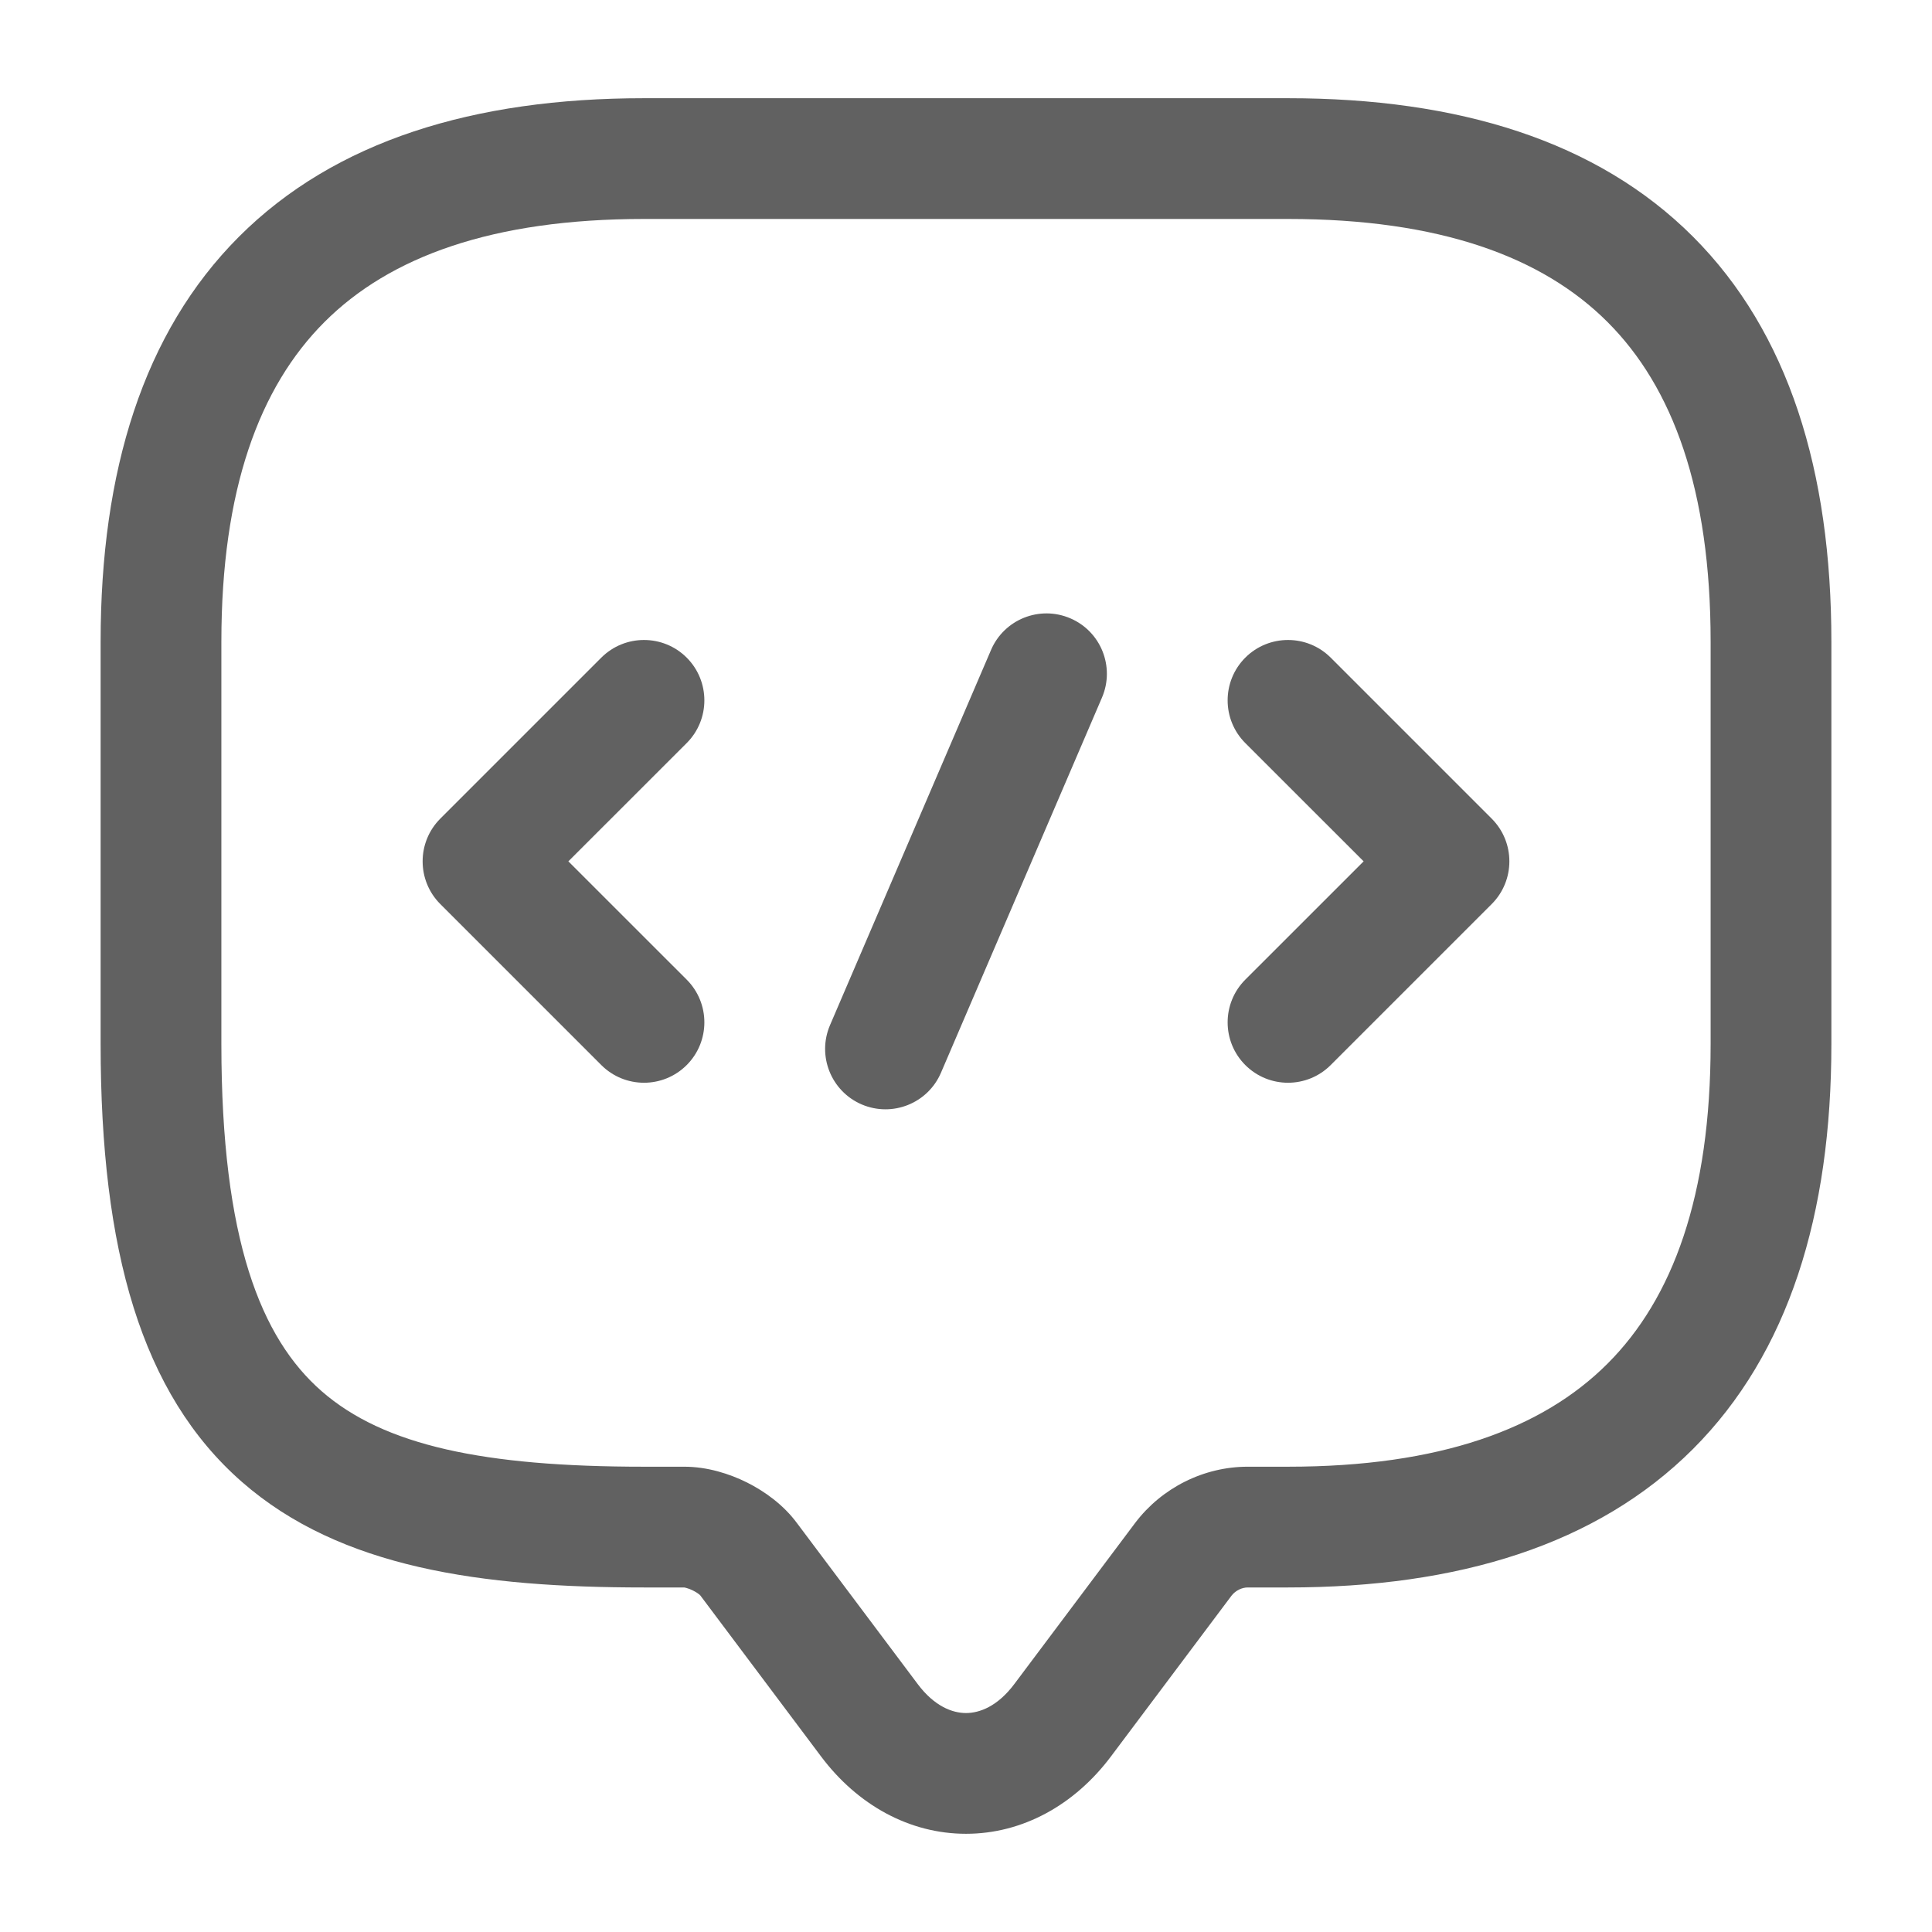
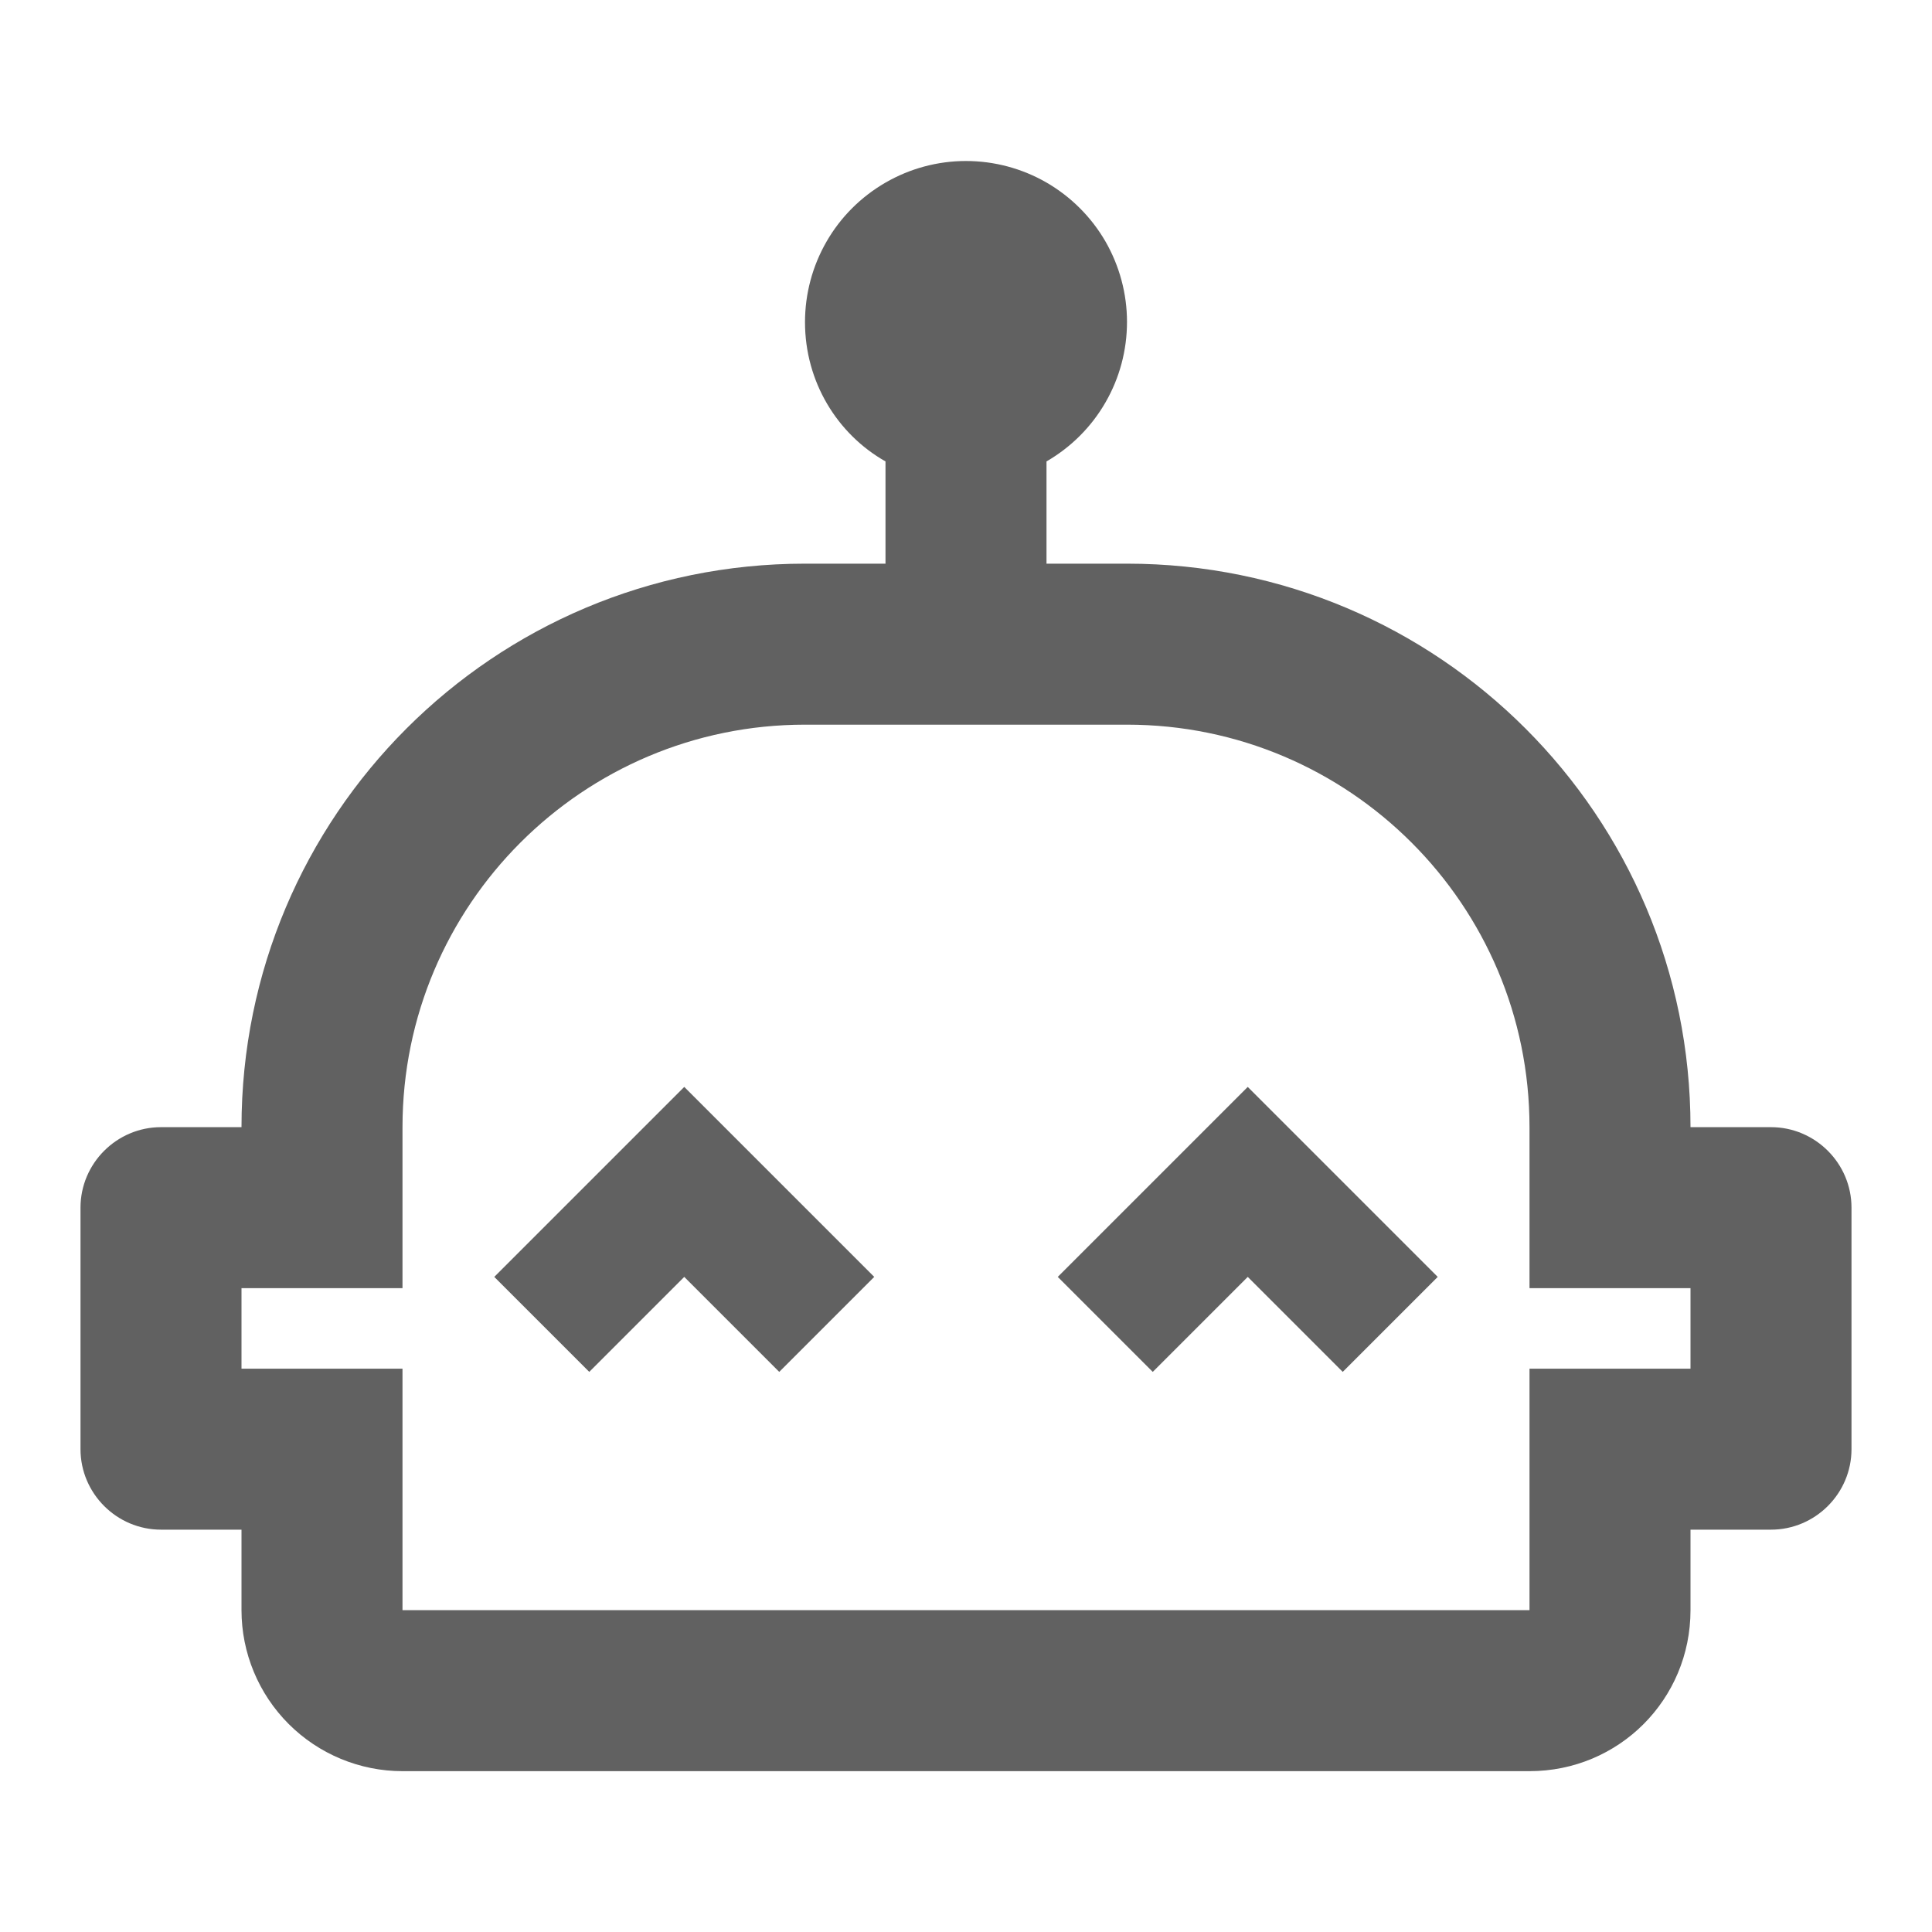
- <svg xmlns="http://www.w3.org/2000/svg" width="48" height="48" viewBox="0 0 48 48" fill="none">
-   <path fill-rule="evenodd" clip-rule="evenodd" d="M8.061 8.001C6.441 9.62 5.5 12.171 5.5 15.94V25.94C5.5 30.811 6.487 33.248 7.988 34.561C9.538 35.917 12.027 36.44 16 36.44H17C17.572 36.44 18.122 36.614 18.561 36.833C18.993 37.05 19.465 37.384 19.805 37.847L22.8 41.84C23.218 42.398 23.667 42.56 24 42.56C24.333 42.56 24.782 42.398 25.2 41.84L28.2 37.84L28.206 37.832C28.865 36.965 29.904 36.44 31 36.44H32C35.769 36.44 38.32 35.499 39.939 33.879C41.559 32.26 42.5 29.709 42.5 25.94V15.94C42.5 12.171 41.559 9.62 39.939 8.001C38.32 6.381 35.769 5.44 32 5.44H16C12.231 5.44 9.68 6.381 8.061 8.001ZM5.939 5.879C8.32 3.499 11.769 2.44 16 2.44H32C36.231 2.44 39.68 3.499 42.061 5.879C44.441 8.26 45.5 11.709 45.5 15.94V25.94C45.5 30.171 44.441 33.62 42.061 36.001C39.68 38.381 36.231 39.44 32 39.44H31C30.857 39.44 30.697 39.514 30.596 39.645L30.594 39.648L27.6 43.64C26.698 44.842 25.407 45.56 24 45.56C22.593 45.56 21.302 44.842 20.4 43.64L17.395 39.633C17.391 39.629 17.381 39.62 17.365 39.607C17.33 39.58 17.28 39.547 17.219 39.517C17.158 39.486 17.1 39.465 17.052 39.452C17.017 39.442 16.995 39.44 16.995 39.44H16C11.973 39.44 8.462 38.963 6.012 36.819C3.513 34.632 2.5 31.069 2.5 25.94V15.94C2.5 11.709 3.559 8.26 5.939 5.879Z" fill="#616161" />
-   <path fill-rule="evenodd" clip-rule="evenodd" d="M17.061 16.339C17.646 16.925 17.646 17.875 17.061 18.461L14.121 21.4L17.061 24.339C17.646 24.925 17.646 25.875 17.061 26.461C16.475 27.047 15.525 27.047 14.939 26.461L10.939 22.461C10.354 21.875 10.354 20.925 10.939 20.339L14.939 16.339C15.525 15.754 16.475 15.754 17.061 16.339Z" fill="#616161" />
-   <path fill-rule="evenodd" clip-rule="evenodd" d="M30.939 16.339C31.525 15.754 32.475 15.754 33.061 16.339L37.061 20.339C37.646 20.925 37.646 21.875 37.061 22.461L33.061 26.461C32.475 27.047 31.525 27.047 30.939 26.461C30.354 25.875 30.354 24.925 30.939 24.339L33.879 21.4L30.939 18.461C30.354 17.875 30.354 16.925 30.939 16.339Z" fill="#616161" />
-   <path fill-rule="evenodd" clip-rule="evenodd" d="M26.592 15.362C27.353 15.688 27.705 16.57 27.378 17.332L23.378 26.652C23.052 27.413 22.17 27.765 21.408 27.439C20.647 27.112 20.295 26.23 20.622 25.468L24.622 16.148C24.948 15.387 25.83 15.035 26.592 15.362Z" fill="#616161" />
+ <svg xmlns="http://www.w3.org/2000/svg" width="24" height="24" viewBox="0 0 24 24" fill="none">
+   <path d="M22 14.002H21C21 10.132 17.87 7.002 14 7.002H13V5.732C13.304 5.556 13.557 5.304 13.732 5C13.908 4.696 14 4.351 14 3.999C14 3.648 13.907 3.303 13.732 2.999C13.556 2.695 13.303 2.443 12.999 2.267C12.695 2.092 12.35 2 11.999 2C11.648 2 11.303 2.093 10.999 2.269C10.695 2.445 10.442 2.697 10.267 3.002C10.092 3.306 10 3.651 10 4.002C10 4.742 10.4 5.392 11 5.732V7.002H10C6.13 7.002 3 10.132 3 14.002H2C1.45 14.002 1 14.452 1 15.002V18.002C1 18.552 1.45 19.002 2 19.002H3V20.002C3 20.532 3.211 21.041 3.586 21.416C3.961 21.791 4.47 22.002 5 22.002H19C20.11 22.002 21 21.112 21 20.002V19.002H22C22.55 19.002 23 18.552 23 18.002V15.002C23 14.452 22.55 14.002 22 14.002ZM21 17.002H19V20.002H5V17.002H3V16.002H5V14.002C5 11.242 7.24 9.002 10 9.002H14C16.76 9.002 19 11.242 19 14.002V16.002H21V17.002ZM8.5 13.502L10.86 15.862L9.68 17.042L8.5 15.862L7.32 17.042L6.14 15.862L8.5 13.502ZM15.5 13.502L17.86 15.862L16.68 17.042L15.5 15.862L14.32 17.042L13.14 15.862L15.5 13.502Z" fill="#616161" />
</svg>
